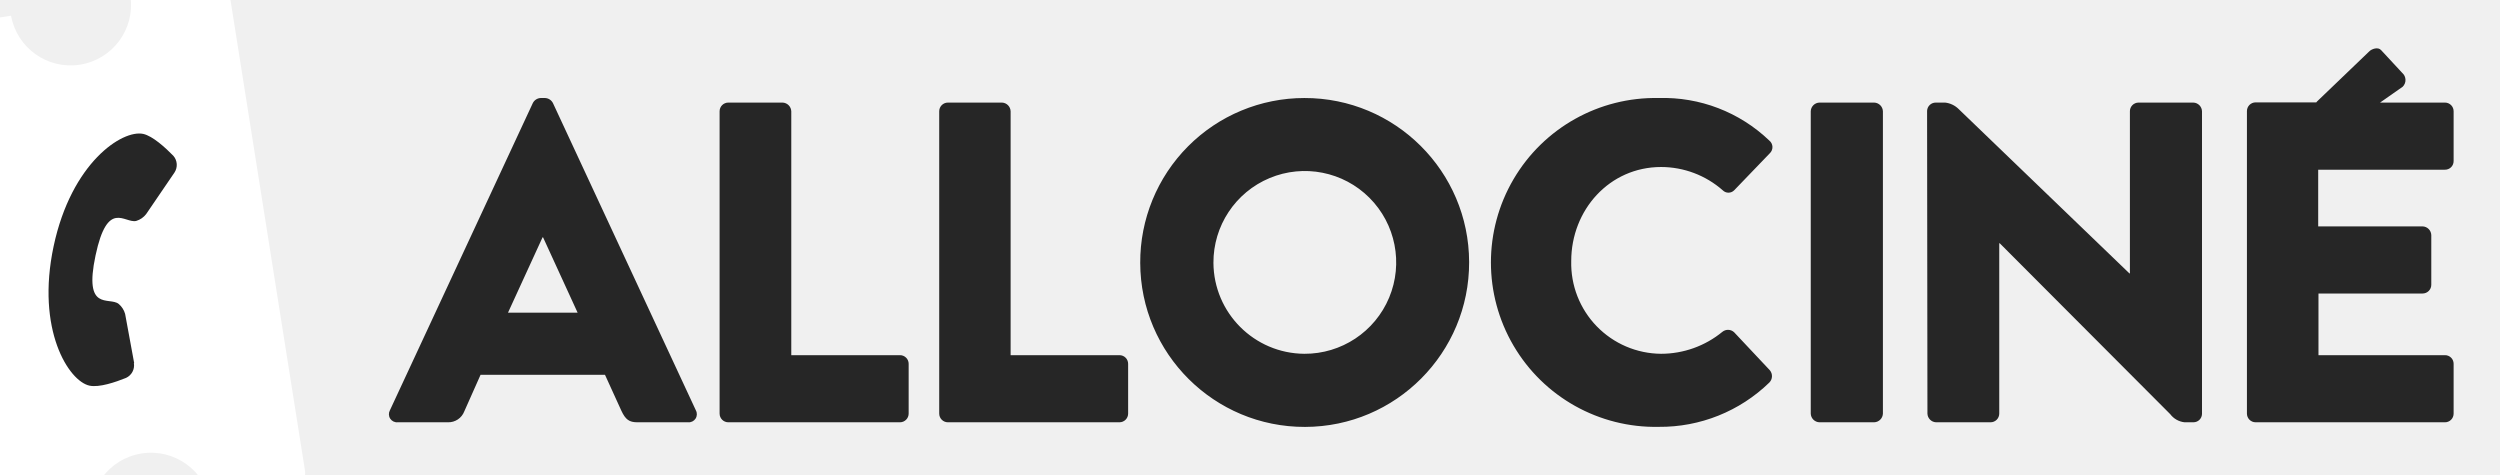
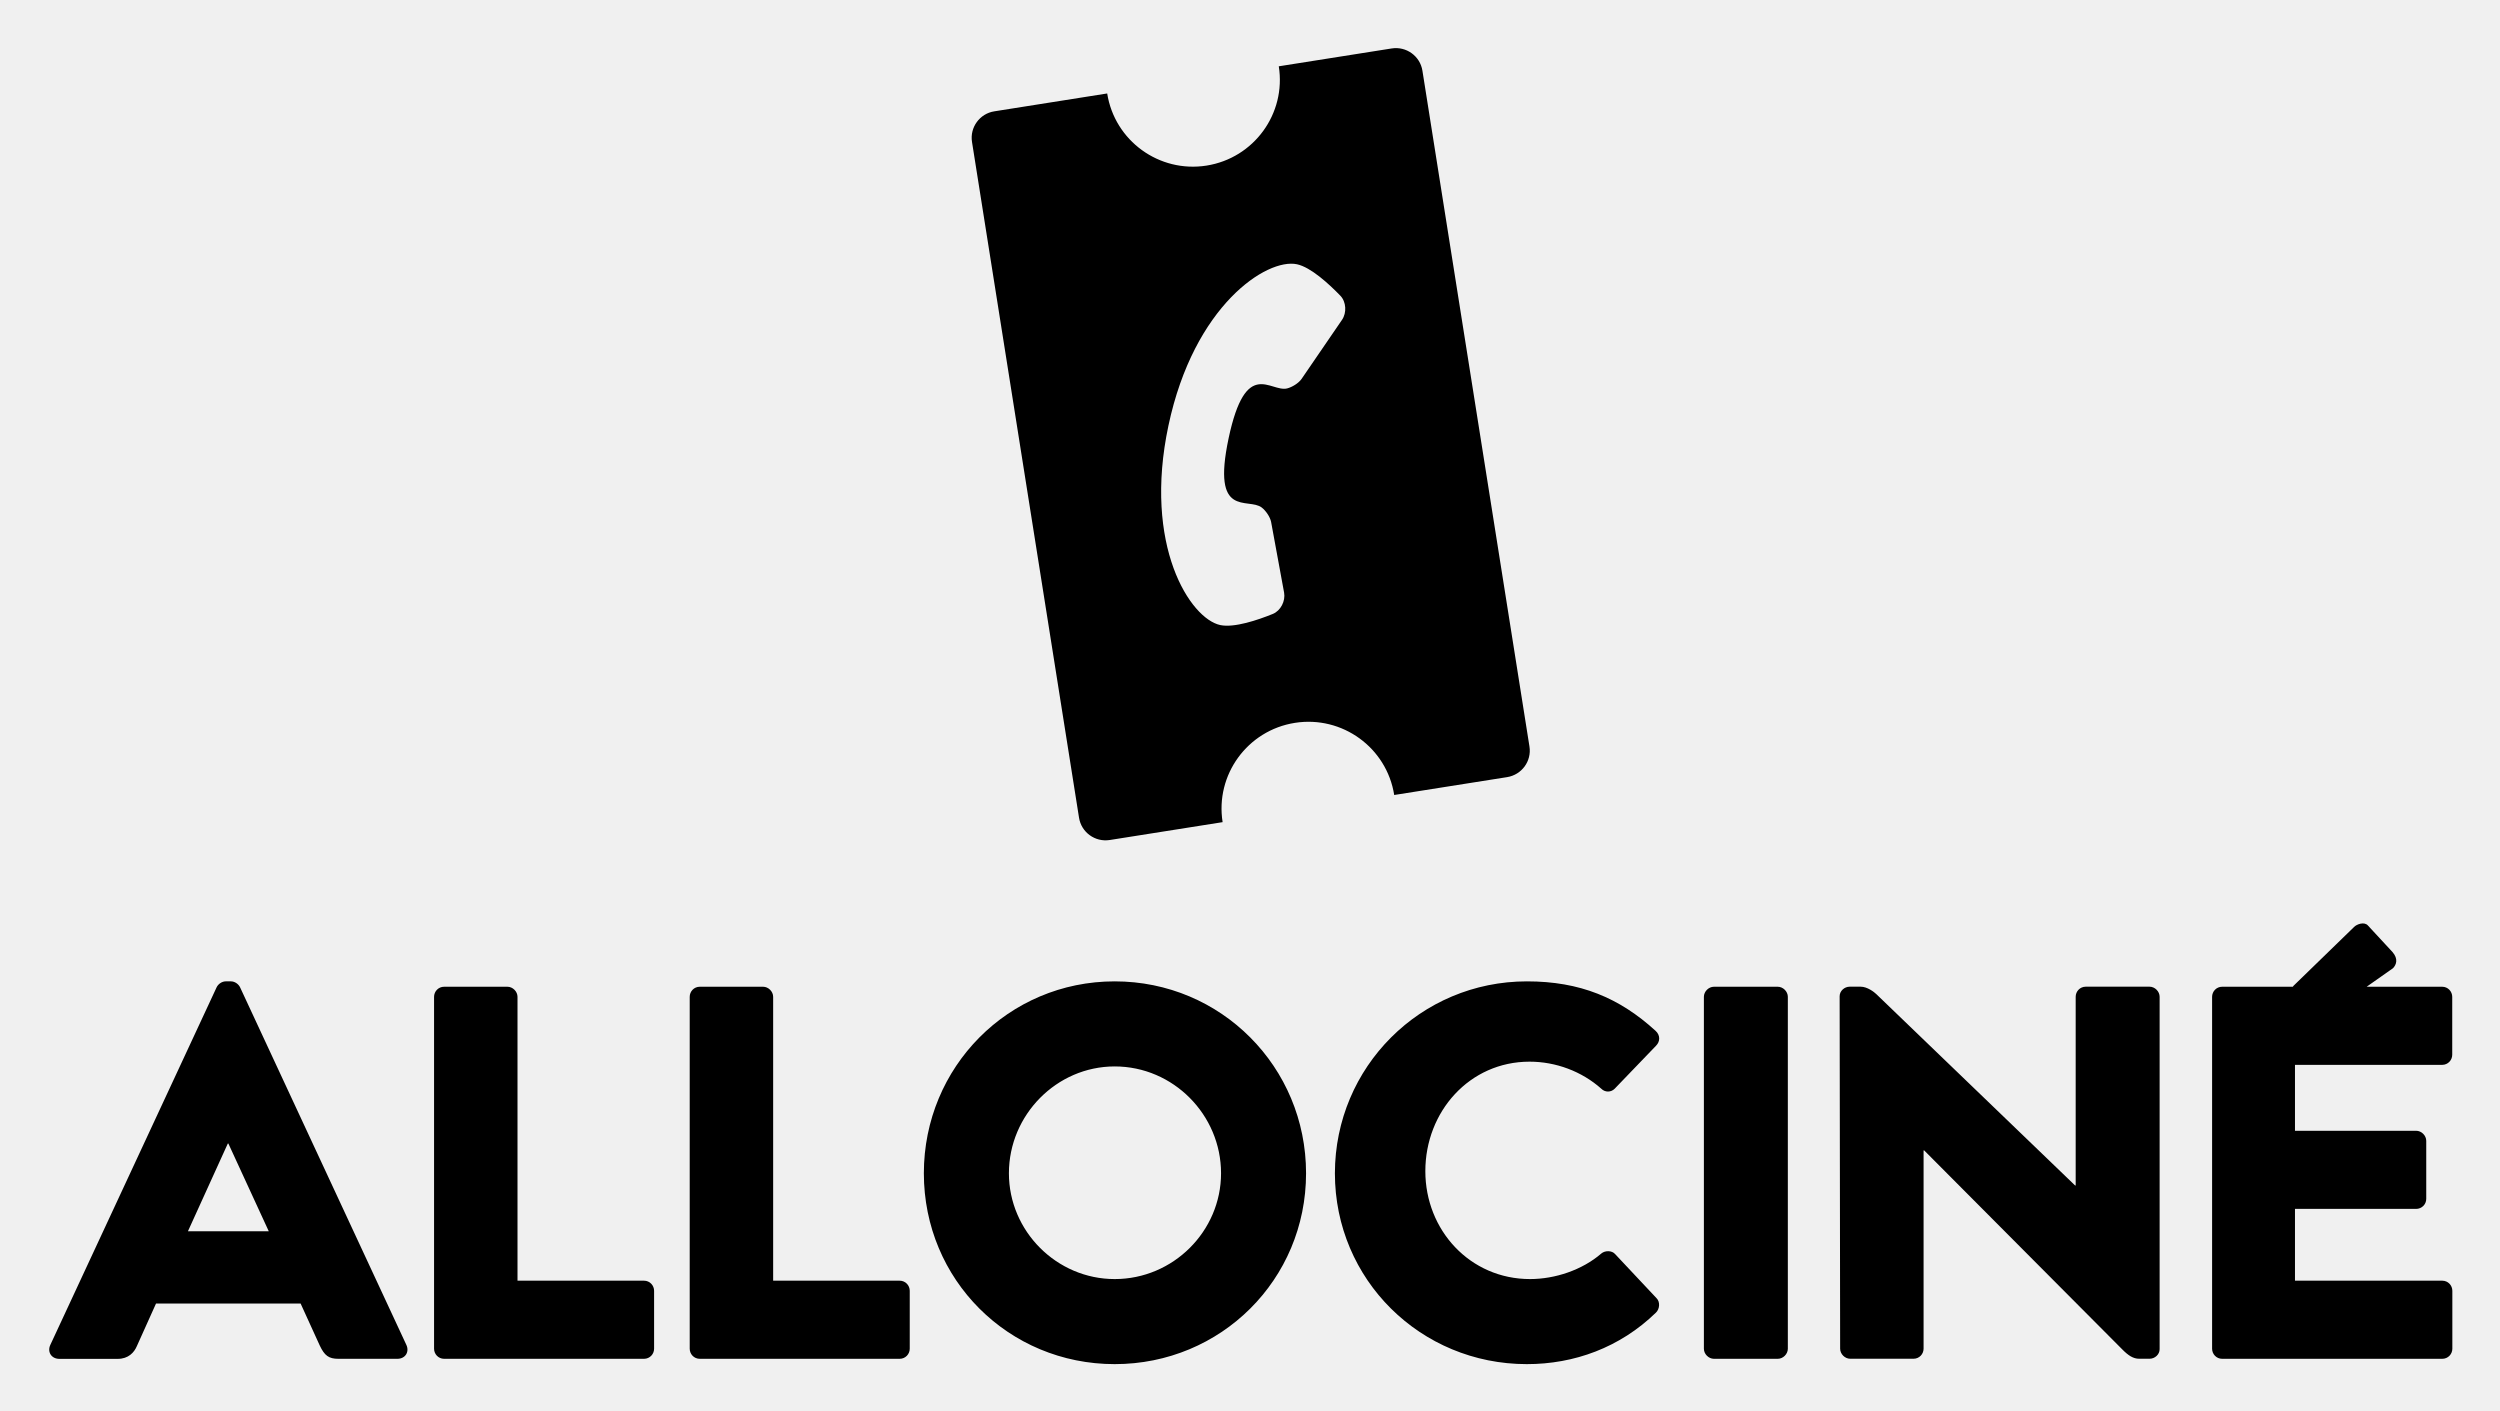
- <svg xmlns="http://www.w3.org/2000/svg" role="img" viewBox="12.05 2.30 361.66 68.66">
-   <defs>
-     <style>.cls-1{fill:#262626}</style>
-   </defs>
-   <g id="Calque_2" data-name="Calque 2">
-     <g id="noir_fondblanc">
-       <path d="M68.45 61.67l20.68-44.46a1.34 1.34 0 0 1 1.12-.73h.66a1.34 1.34 0 0 1 1.13.73l20.68 44.46a1.17 1.17 0 0 1-1.13 1.72h-7.33c-1.19 0-1.72-.4-2.31-1.65l-2.38-5.22h-18l-2.35 5.28a2.46 2.46 0 0 1-2.38 1.59h-7.26a1.17 1.17 0 0 1-1.13-1.72zm27.16-14.14l-5-10.9h-.07l-5 10.9zm20.54-29.13a1.26 1.26 0 0 1 1.25-1.26h7.86a1.31 1.31 0 0 1 1.26 1.26v35.28h15.72a1.25 1.25 0 0 1 1.26 1.25v7.2a1.26 1.26 0 0 1-1.26 1.26H117.4a1.26 1.26 0 0 1-1.25-1.26zm31.77 0a1.26 1.26 0 0 1 1.26-1.26H157a1.3 1.3 0 0 1 1.25 1.26v35.28H174a1.25 1.25 0 0 1 1.25 1.25v7.2a1.26 1.26 0 0 1-1.25 1.26h-24.82a1.26 1.26 0 0 1-1.26-1.26zm52.82-1.92A23.79 23.79 0 1 1 177 40.33a23.74 23.74 0 0 1 23.74-23.85zm0 37a13.22 13.22 0 1 0-13.15-13.15 13.24 13.24 0 0 0 13.15 13.15zm51.26-37a22.17 22.17 0 0 1 16 6.15 1.22 1.22 0 0 1 .07 1.85l-5.15 5.35a1.16 1.16 0 0 1-1.65 0 13.53 13.53 0 0 0-8.92-3.37c-7.47 0-13 6.21-13 13.61a13.09 13.09 0 0 0 13 13.41 14 14 0 0 0 8.86-3.17 1.29 1.29 0 0 1 1.71.06l5.16 5.49a1.32 1.32 0 0 1-.07 1.78 22.66 22.66 0 0 1-16 6.41 23.79 23.79 0 1 1 0-47.57zm22 1.92a1.3 1.3 0 0 1 1.26-1.26h7.92a1.31 1.31 0 0 1 1.26 1.26v43.73a1.31 1.31 0 0 1-1.26 1.26h-7.92a1.3 1.3 0 0 1-1.26-1.26zm16.83-.07a1.25 1.25 0 0 1 1.26-1.19h1.35a3.29 3.29 0 0 1 1.94.92l24.72 23.79h.07V18.4a1.25 1.25 0 0 1 1.25-1.26h7.93a1.3 1.3 0 0 1 1.25 1.26v43.8a1.24 1.24 0 0 1-1.25 1.19h-1.28a3 3 0 0 1-2.07-1.18l-24.66-24.72h-.07v24.64a1.26 1.26 0 0 1-1.27 1.26h-7.87a1.3 1.3 0 0 1-1.25-1.26zm74.88 8.52A1.24 1.24 0 0 0 367 25.6v-7.2a1.25 1.25 0 0 0-1.25-1.26h-9.39l3.27-2.29a1.36 1.36 0 0 0-.06-2l-3.06-3.3c-.45-.51-1.39-.16-1.72.19L347.22 17a.76.76 0 0 1-.08.11h-8.78a1.26 1.26 0 0 0-1.26 1.26v43.76a1.26 1.26 0 0 0 1.26 1.26h27.35a1.25 1.25 0 0 0 1.29-1.26v-7.2a1.24 1.24 0 0 0-1.25-1.25h-18.3v-8.92h15.06a1.26 1.26 0 0 0 1.26-1.26v-7.2a1.3 1.3 0 0 0-1.26-1.25h-15.1v-8.2z" class="cls-1" />
-       <path fill="#fff" d="M45.39 2.28A2.71 2.71 0 0 0 42.3 0L30.93 1.83a8.75 8.75 0 0 1-17.28 2.74L2.28 6.37A2.71 2.71 0 0 0 0 9.46l10.78 68a2.7 2.7 0 0 0 3.09 2.25l11.37-1.8a8.75 8.75 0 0 1 17.31-2.71l11.37-1.8a2.69 2.69 0 0 0 2.24-3.09z" />
-       <path d="M31.46 54.83l-1.31-7.12a2.91 2.91 0 0 0-.94-1.45c-1.37-1.07-5.08 1.2-3.34-7s4.2-4.6 5.89-5a2.84 2.84 0 0 0 1.44-1l4.09-6a2 2 0 0 0-.16-2.42c-1.14-1.17-3-2.87-4.37-3.17-3-.64-10.37 4.13-12.95 16.24S22 57.45 25 58.09c1.4.3 3.77-.51 5.28-1.12a2 2 0 0 0 1.14-2.14" class="cls-1" />
-     </g>
-   </g>
+ <svg xmlns="http://www.w3.org/2000/svg" role="img" viewBox="76.16 -0.59 446.42 251.92">
+   <style>svg {enable-background:new 0 0 600 250}</style>
+   <style />
+   <path d="M349.27 132.7L330.16 12.04c-.41-2.61-2.87-4.39-5.48-3.98l-20.17 3.19c1.34 8.45-4.43 16.39-12.9 17.73-8.46 1.34-16.41-4.43-17.74-12.88l-20.16 3.19c-2.61.41-4.4 2.87-3.98 5.48l19.11 120.66c.41 2.61 2.87 4.39 5.48 3.98l20.16-3.19c-1.34-8.45 4.43-16.39 12.9-17.73 8.46-1.34 16.41 4.43 17.74 12.88l20.17-3.19c2.61-.42 4.4-2.87 3.98-5.48zm-33.46-76.19l-7.25 10.59c-.52.74-1.68 1.45-2.56 1.67-2.99.74-7.37-5.6-10.45 8.9-3.08 14.5 3.5 10.48 5.93 12.38.72.56 1.49 1.68 1.66 2.57l2.32 12.62c.27 1.49-.61 3.23-2.02 3.8-2.68 1.09-6.88 2.51-9.37 1.99-5.37-1.14-13.83-14.16-9.26-35.64 4.56-21.48 17.58-29.93 22.95-28.79 2.48.53 5.74 3.54 7.75 5.62 1.05 1.09 1.15 3.04.3 4.29z" />
+   <path d="M85.14 239.58l29.71-63.89c.28-.57.95-1.04 1.61-1.04h.95c.66 0 1.33.47 1.61 1.04l29.71 63.89c.57 1.23-.19 2.47-1.61 2.47h-10.54c-1.71 0-2.47-.57-3.32-2.37l-3.42-7.5h-25.82l-3.42 7.6c-.48 1.14-1.52 2.28-3.42 2.28H86.75c-1.42-.01-2.18-1.24-1.61-2.48zm39.01-20.31l-7.21-15.66h-.1l-7.12 15.66h14.43zm29.52-41.86c0-.95.76-1.8 1.8-1.8h11.3c.95 0 1.8.85 1.8 1.8v50.69h22.59c1.04 0 1.8.85 1.8 1.8v10.35c0 .95-.76 1.8-1.8 1.8h-35.69c-1.04 0-1.8-.85-1.8-1.8v-62.84zm45.65 0c0-.95.76-1.8 1.8-1.8h11.3c.95 0 1.8.85 1.8 1.8v50.69h22.59c1.04 0 1.8.85 1.8 1.8v10.35c0 .95-.76 1.8-1.8 1.8h-35.69c-1.04 0-1.8-.85-1.8-1.8v-62.84zm75.89-2.76c18.99 0 34.17 15.28 34.17 34.27 0 18.99-15.19 34.08-34.17 34.08-18.98 0-34.08-15.09-34.08-34.08 0-18.98 15.09-34.27 34.08-34.27zm0 53.16c10.44 0 18.99-8.54 18.99-18.89 0-10.44-8.54-19.08-18.99-19.08-10.35 0-18.89 8.64-18.89 19.08 0 10.35 8.54 18.89 18.89 18.89zm73.61-53.16c9.49 0 16.52 2.94 22.97 8.83.85.76.85 1.9.09 2.66l-7.4 7.69c-.66.66-1.71.66-2.37 0-3.51-3.13-8.16-4.84-12.82-4.84-10.73 0-18.61 8.92-18.61 19.55 0 10.54 7.97 19.27 18.7 19.27 4.46 0 9.3-1.61 12.72-4.56.66-.57 1.9-.57 2.47.1l7.4 7.88c.66.66.57 1.9-.1 2.56-6.45 6.27-14.62 9.21-23.07 9.21-18.98 0-34.27-15.09-34.27-34.08.02-18.98 15.3-34.27 34.29-34.27zm31.6 2.76c0-.95.85-1.8 1.8-1.8h11.39c.95 0 1.8.85 1.8 1.8v62.84c0 .95-.85 1.8-1.8 1.8h-11.39c-.95 0-1.8-.85-1.8-1.8v-62.84zm24.24-.1c0-.95.86-1.71 1.8-1.71h1.95c1.2 0 2.43.97 2.79 1.32s35.51 34.18 35.51 34.18h.1v-33.7c0-.95.76-1.8 1.8-1.8H460c.95 0 1.8.85 1.8 1.8v62.93c0 .95-.85 1.71-1.8 1.71h-1.84c-1.09 0-1.97-.59-3.05-1.69l-35.36-35.52h-.1v35.41c0 .95-.76 1.8-1.8 1.8h-11.3c-.95 0-1.8-.85-1.8-1.8l-.09-62.93zm107.59 12.25c1.04 0 1.8-.85 1.8-1.8v-10.35c0-.95-.76-1.8-1.8-1.8h-13.48l4.69-3.3c.63-.63.98-1.69-.08-2.9l-4.39-4.74c-.65-.73-2-.22-2.47.27l-10.82 10.51c-.04.05-.08.1-.11.16h-12.62c-1.04 0-1.8.85-1.8 1.8v62.84c0 .95.76 1.8 1.8 1.8h39.3c1.04 0 1.8-.85 1.8-1.8V229.9c0-.95-.76-1.8-1.8-1.8h-26.3v-12.82h21.64c.95 0 1.8-.76 1.8-1.8v-10.35c0-.95-.85-1.8-1.8-1.8h-21.64v-11.77h26.28z" />
</svg>
